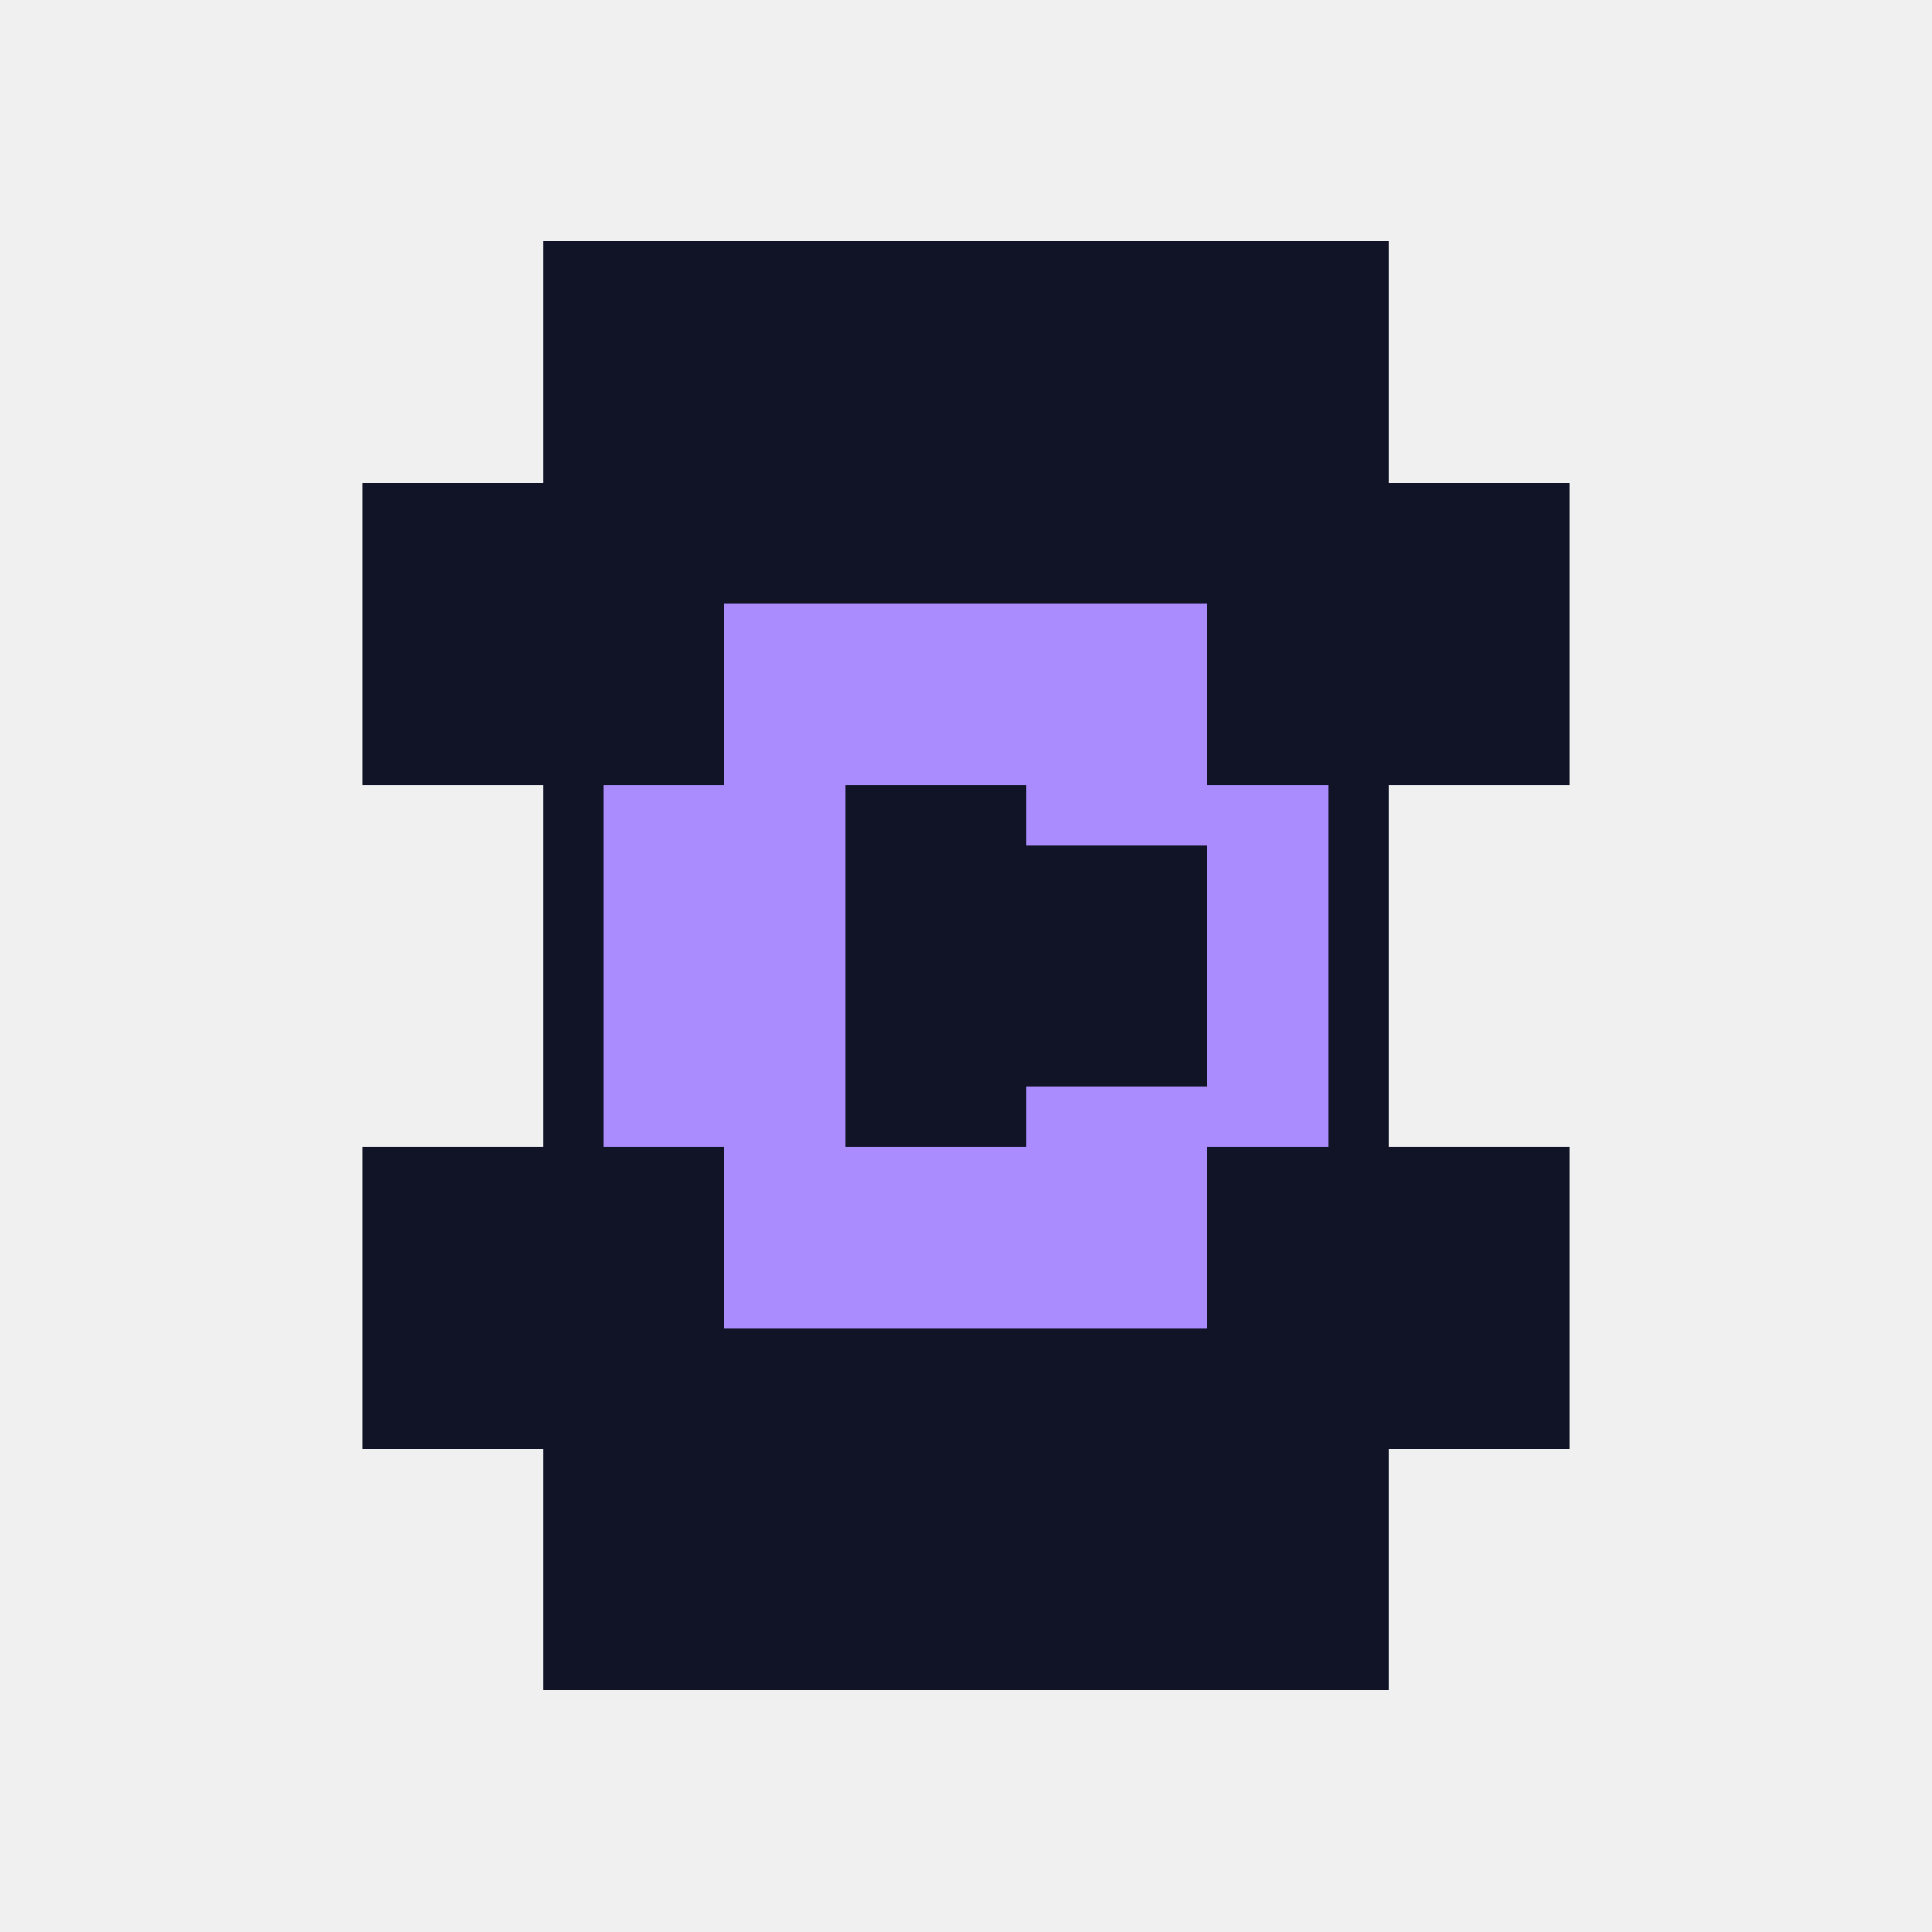
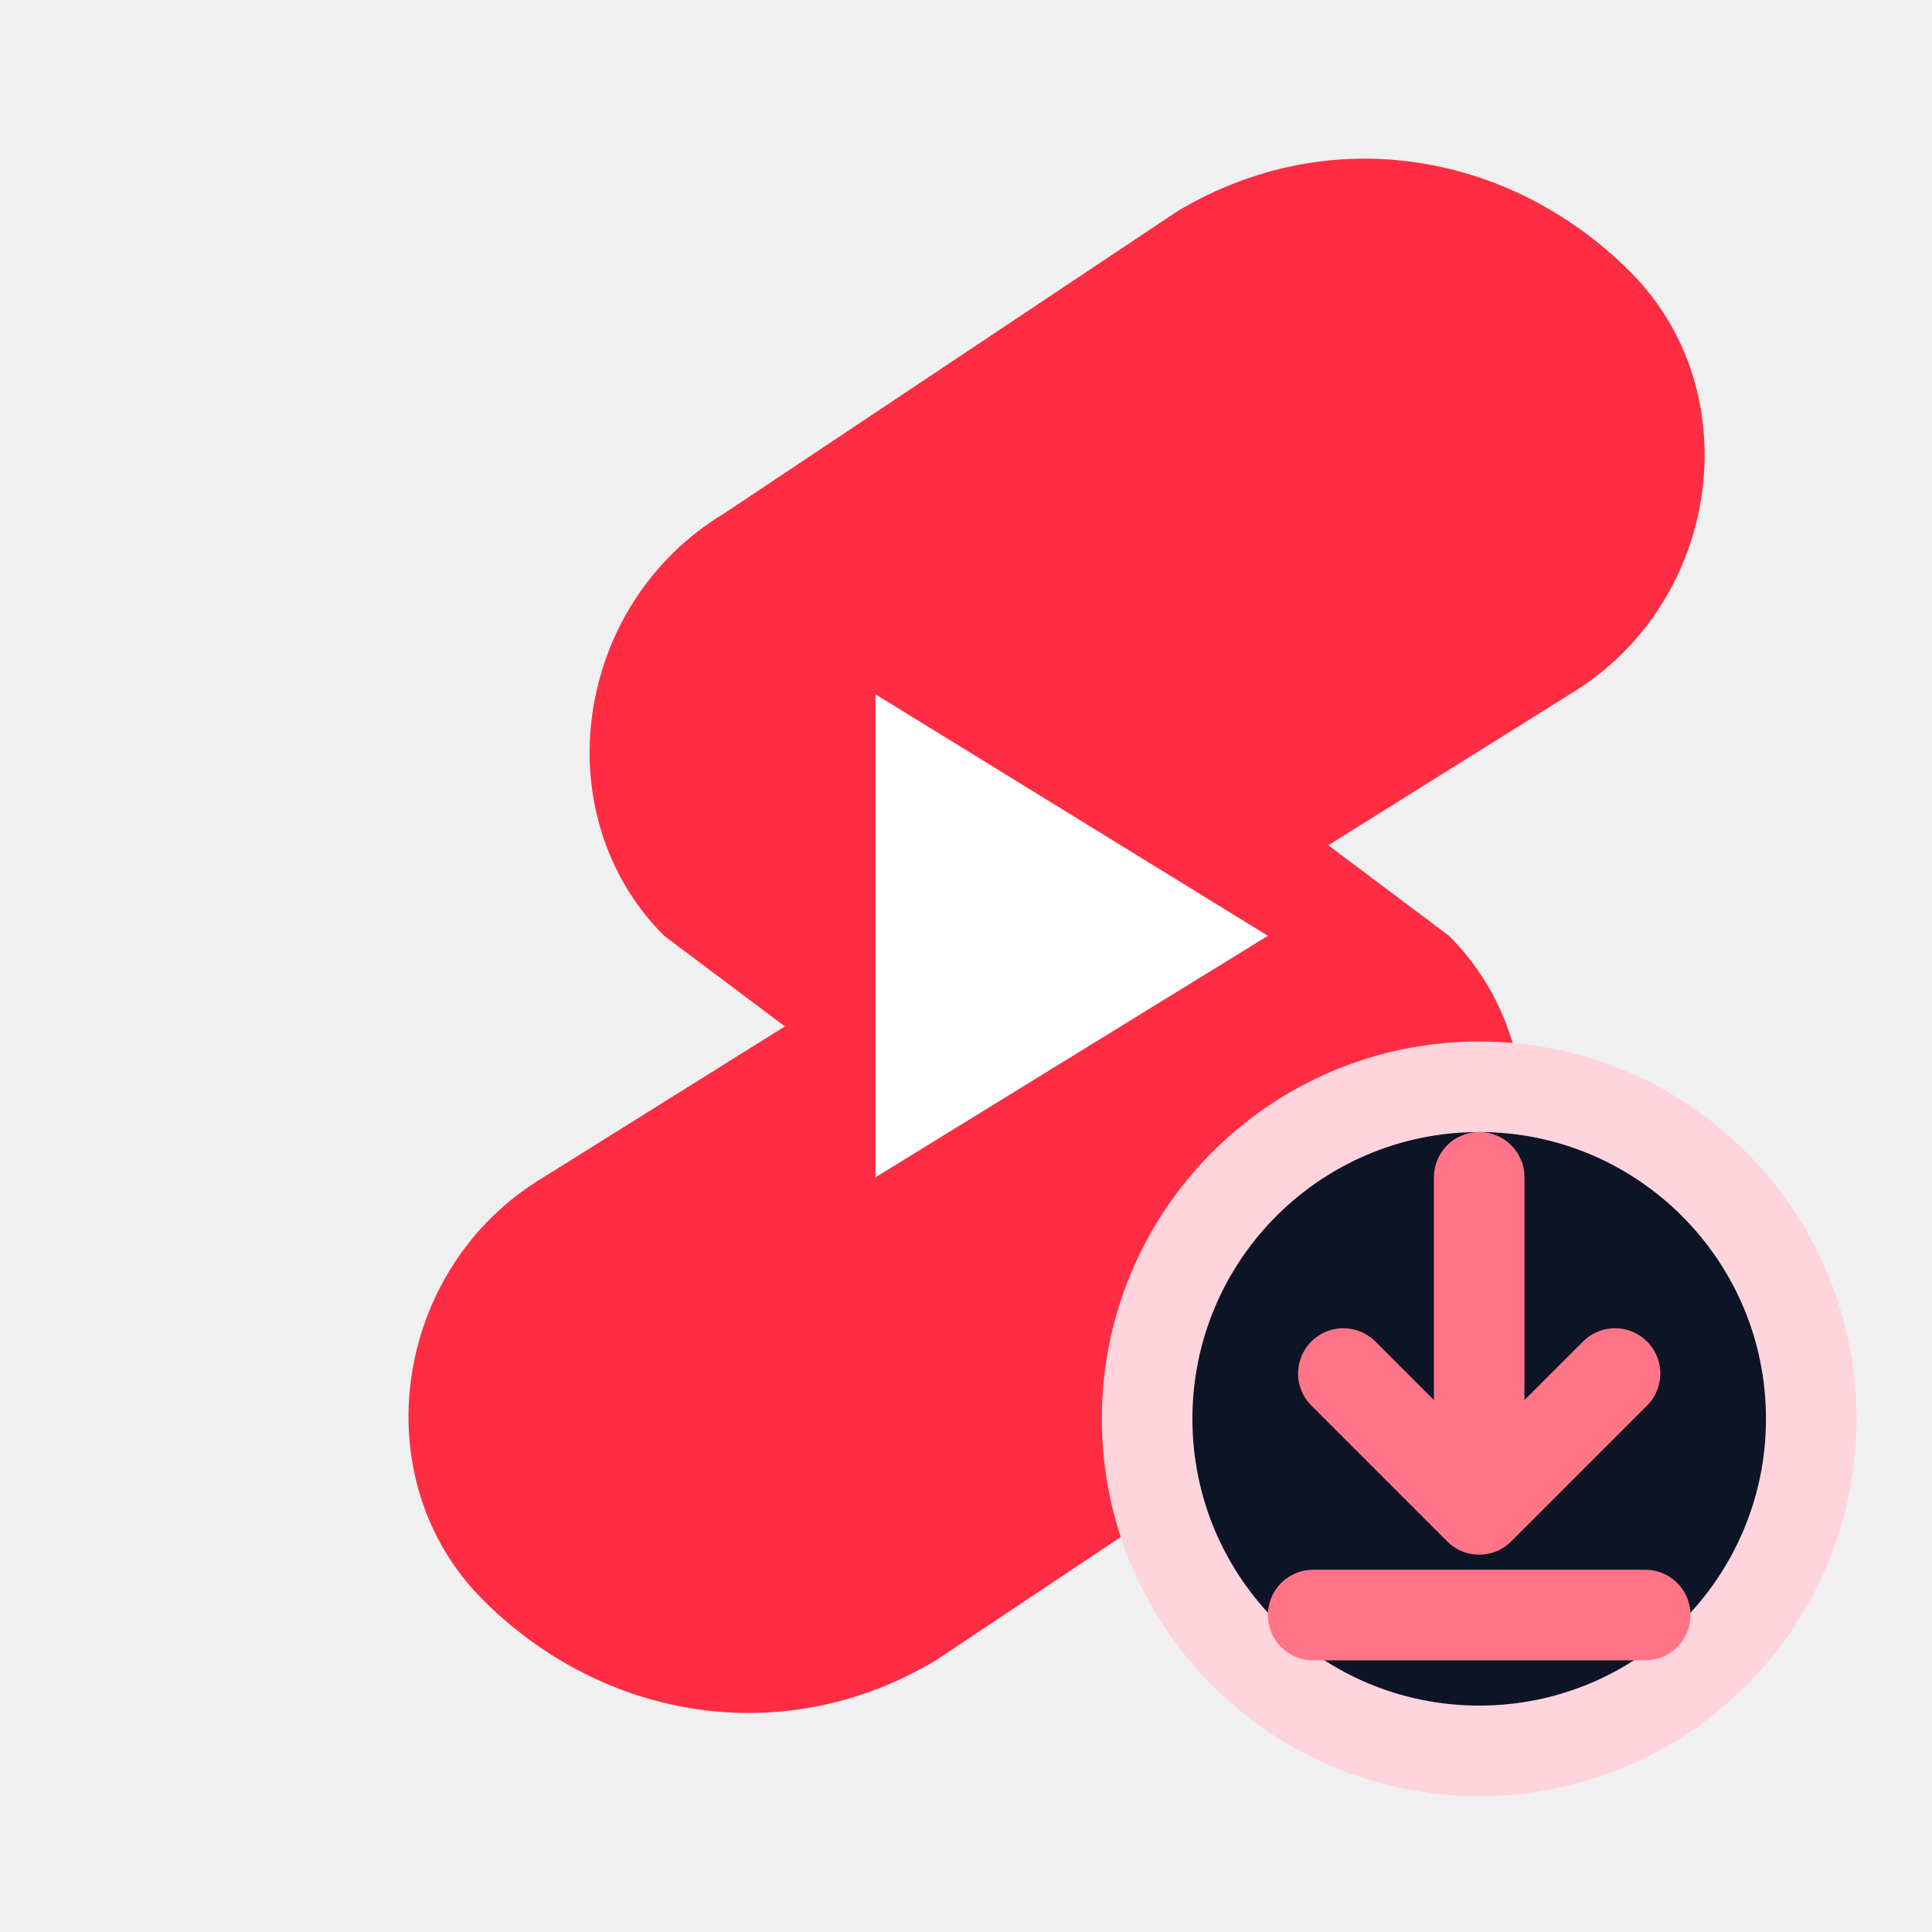
- <svg xmlns="http://www.w3.org/2000/svg" viewBox="0 0 32 32" role="img" aria-label="YouTube Shorts">
-   <g fill="#101426" shape-rendering="crispEdges">
-     <rect x="9" y="4" width="14" height="4" />
-     <rect x="6" y="8" width="20" height="5" />
-     <rect x="9" y="13" width="14" height="6" />
-     <rect x="6" y="19" width="20" height="5" />
-     <rect x="9" y="24" width="14" height="4" />
-   </g>
-   <g fill="#aa8cff" shape-rendering="crispEdges">
-     <rect x="12" y="10" width="8" height="12" />
-     <rect x="10" y="13" width="12" height="6" />
-   </g>
-   <g fill="#101426" shape-rendering="crispEdges">
-     <rect x="14" y="13" width="3" height="6" />
-     <rect x="17" y="14" width="3" height="4" />
-   </g>
+ <svg xmlns="http://www.w3.org/2000/svg" viewBox="0 0 64 64" role="img" aria-label="YouTube Shorts">
+   <path d="M39 7 24 17c-5 3-6 10-2 14l4 3-8 5c-5 3-6 10-2 14 4 4 10 5 15 2l15-10c5-3 6-10 2-14l-4-3 8-5c5-3 6-10 2-14-4-4-10-5-15-2Z" fill="#ff2d43" />
+   <path d="m29 23 13 8-13 8Z" fill="#fff" />
+   <circle cx="49" cy="47" r="11" fill="#0d1426" stroke="#ffd4dc" stroke-width="3" />
+   <path d="M49 39v11m0 0-4.5-4.5M49 50l4.5-4.5M43.5 53.5h11" fill="none" stroke="#ff7487" stroke-width="3" stroke-linecap="round" stroke-linejoin="round" />
</svg>
